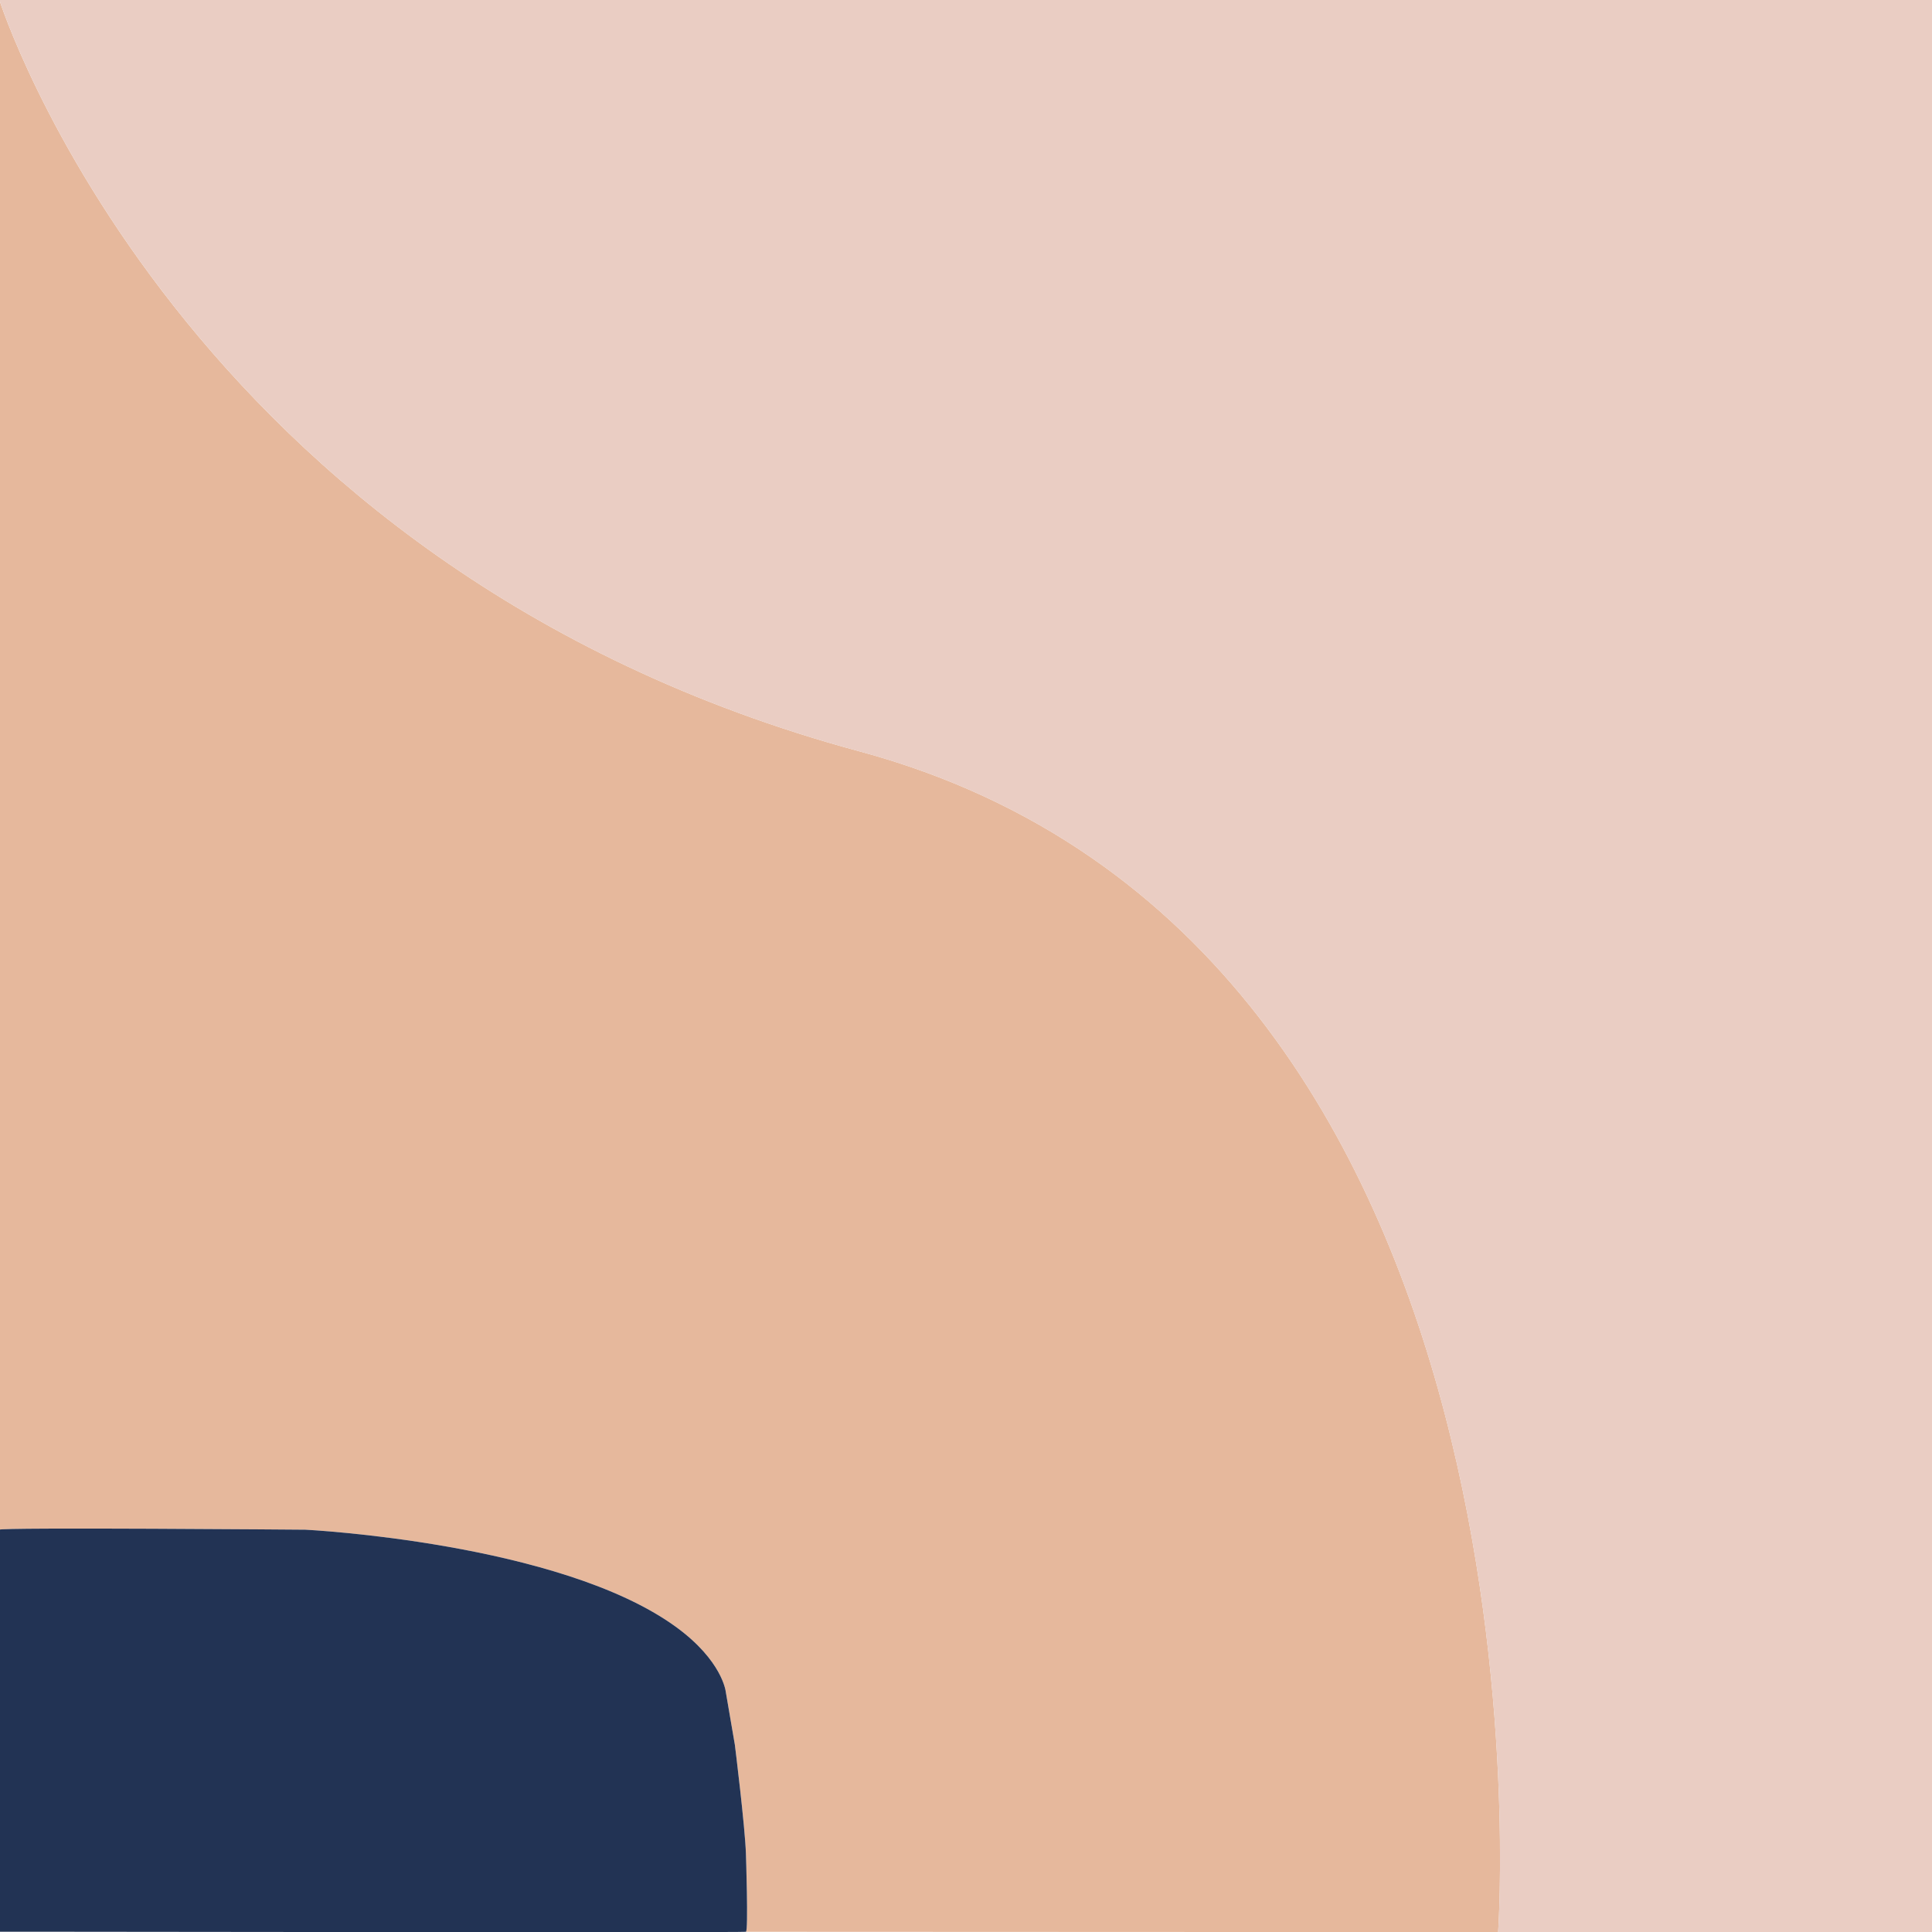
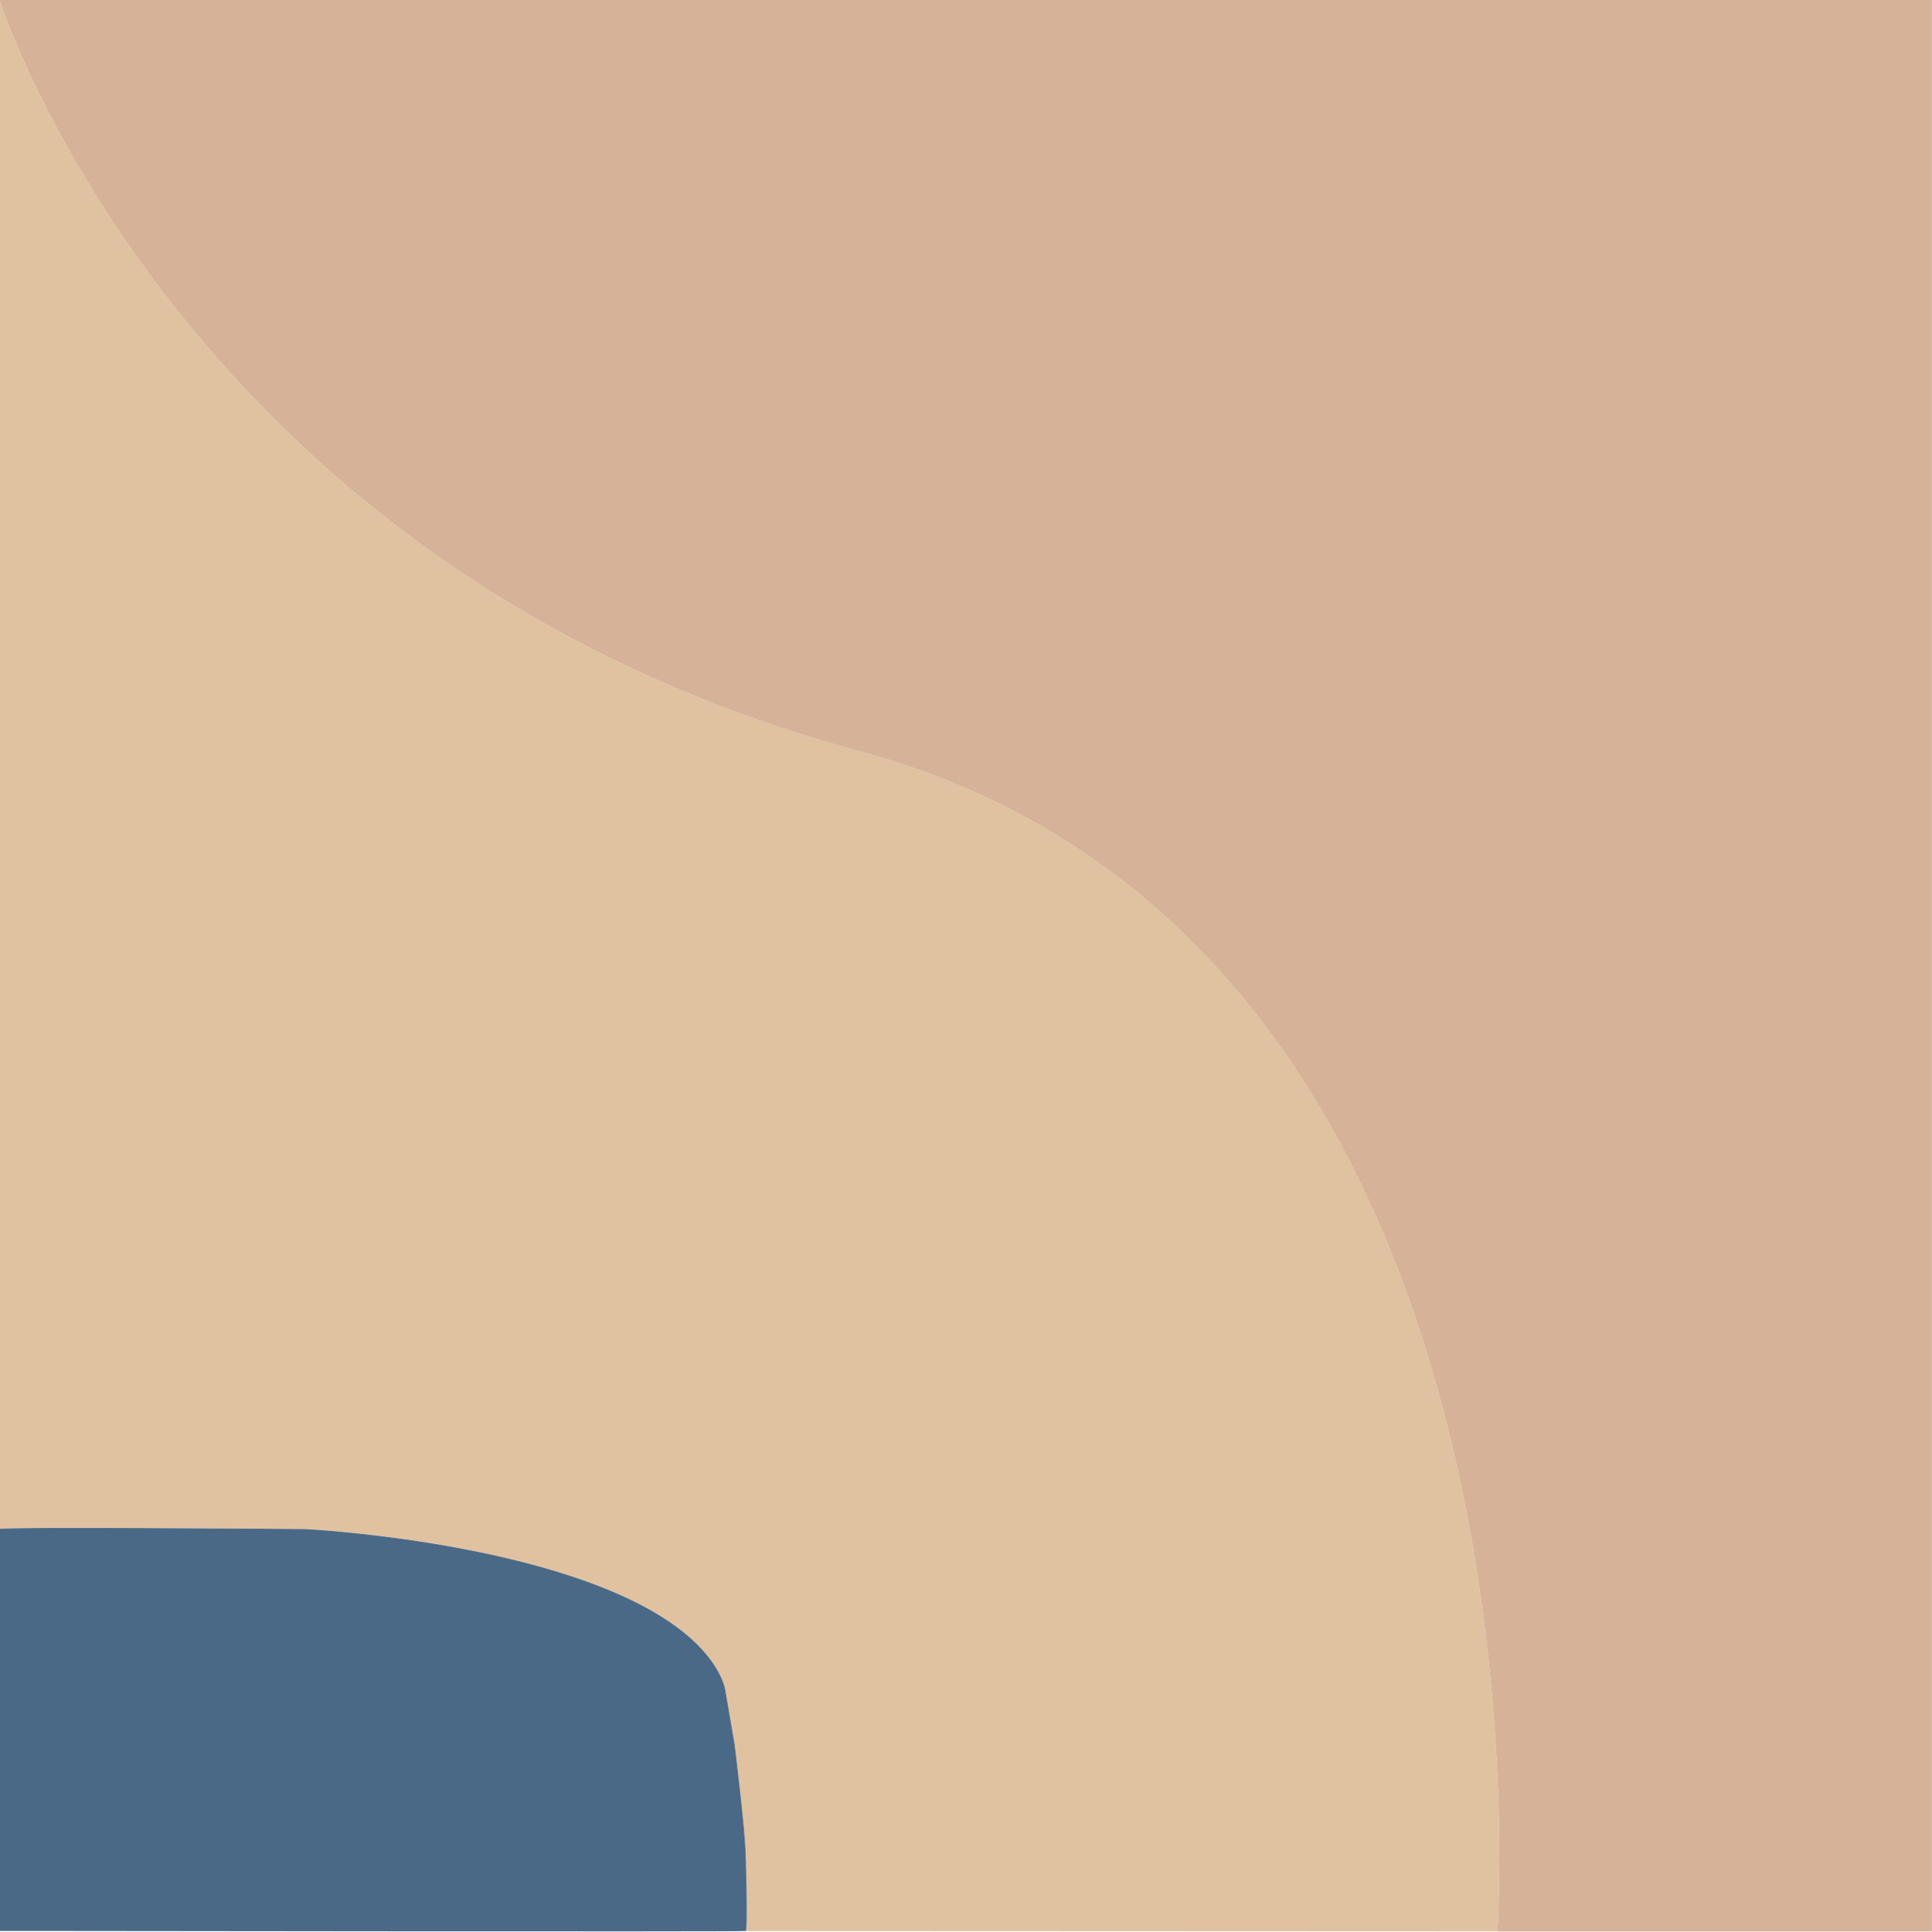
- <svg xmlns="http://www.w3.org/2000/svg" width="200mm" height="200mm" viewBox="0 0 566.93 566.93">
-   <g id="zone-3">
-     <path d="M-.2-.06v448.94c0-.75,89.84,0,89.84,0,0,0,74.67,3.72,108.75,28.55,13.56,9.88,14.56,18.9,14.56,18.9l2.69,15.67s3,24.04,3.25,32.06c0,0,.75,22.56,0,22.81l220.73.09s20.62-290.27-187.33-346.46C52.51,166.53-.2-.06-.2-.06" fill="#e6b89c" />
+ <svg xmlns="http://www.w3.org/2000/svg" viewBox="0 0 566.93 566.93">
+   <g id="zone-1" data-color-id="BW002">
  </g>
-   <g id="zone-2">
-     <path d="M252.28,220.51C52.51,166.54-.2-.06-.2-.06h567.33v567.05h-127.52s20.62-290.29-187.33-346.48" fill="#eacdc3" />
+   <g id="zone-2" data-color-id="OR008">
+     <path d="M-.2-.06v448.94c0-.75,89.84,0,89.84,0,0,0,74.67,3.72,108.75,28.55,13.56,9.88,14.56,18.9,14.56,18.9l2.69,15.67s3,24.04,3.25,32.06c0,0,.75,22.56,0,22.81l220.73.09s20.62-290.27-187.33-346.46C52.51,166.53-.2-.06-.2-.06" fill="#e0c1a0" />
  </g>
-   <g id="zone-1">
-     <path d="M-.2,448.88c0-.75,89.84,0,89.84,0,0,0,74.67,3.72,108.75,28.55,13.56,9.88,14.56,18.9,14.56,18.9l2.69,15.67s3,24.04,3.25,32.06c0,0,.75,22.56,0,22.81s-208.9-.02-208.9-.02H-.2v-117.96Z" fill="#223354" />
+   <g id="zone-3" data-color-id="WT001">
+     <path d="M252.28,220.51C52.51,166.54-.2-.06-.2-.06h567.33v567.05h-127.52s20.62-290.29-187.33-346.48" fill="#d6b299" />
+   </g>
+   <g id="zone-4" data-color-id="BL017">
+     <path d="M-.2,448.88c0-.75,89.84,0,89.84,0,0,0,74.67,3.72,108.75,28.55,13.56,9.88,14.56,18.9,14.56,18.9l2.69,15.67s3,24.04,3.25,32.06c0,0,.75,22.56,0,22.81s-208.9-.02-208.9-.02H-.2v-117.96Z" fill="#496986" />
  </g>
</svg>
